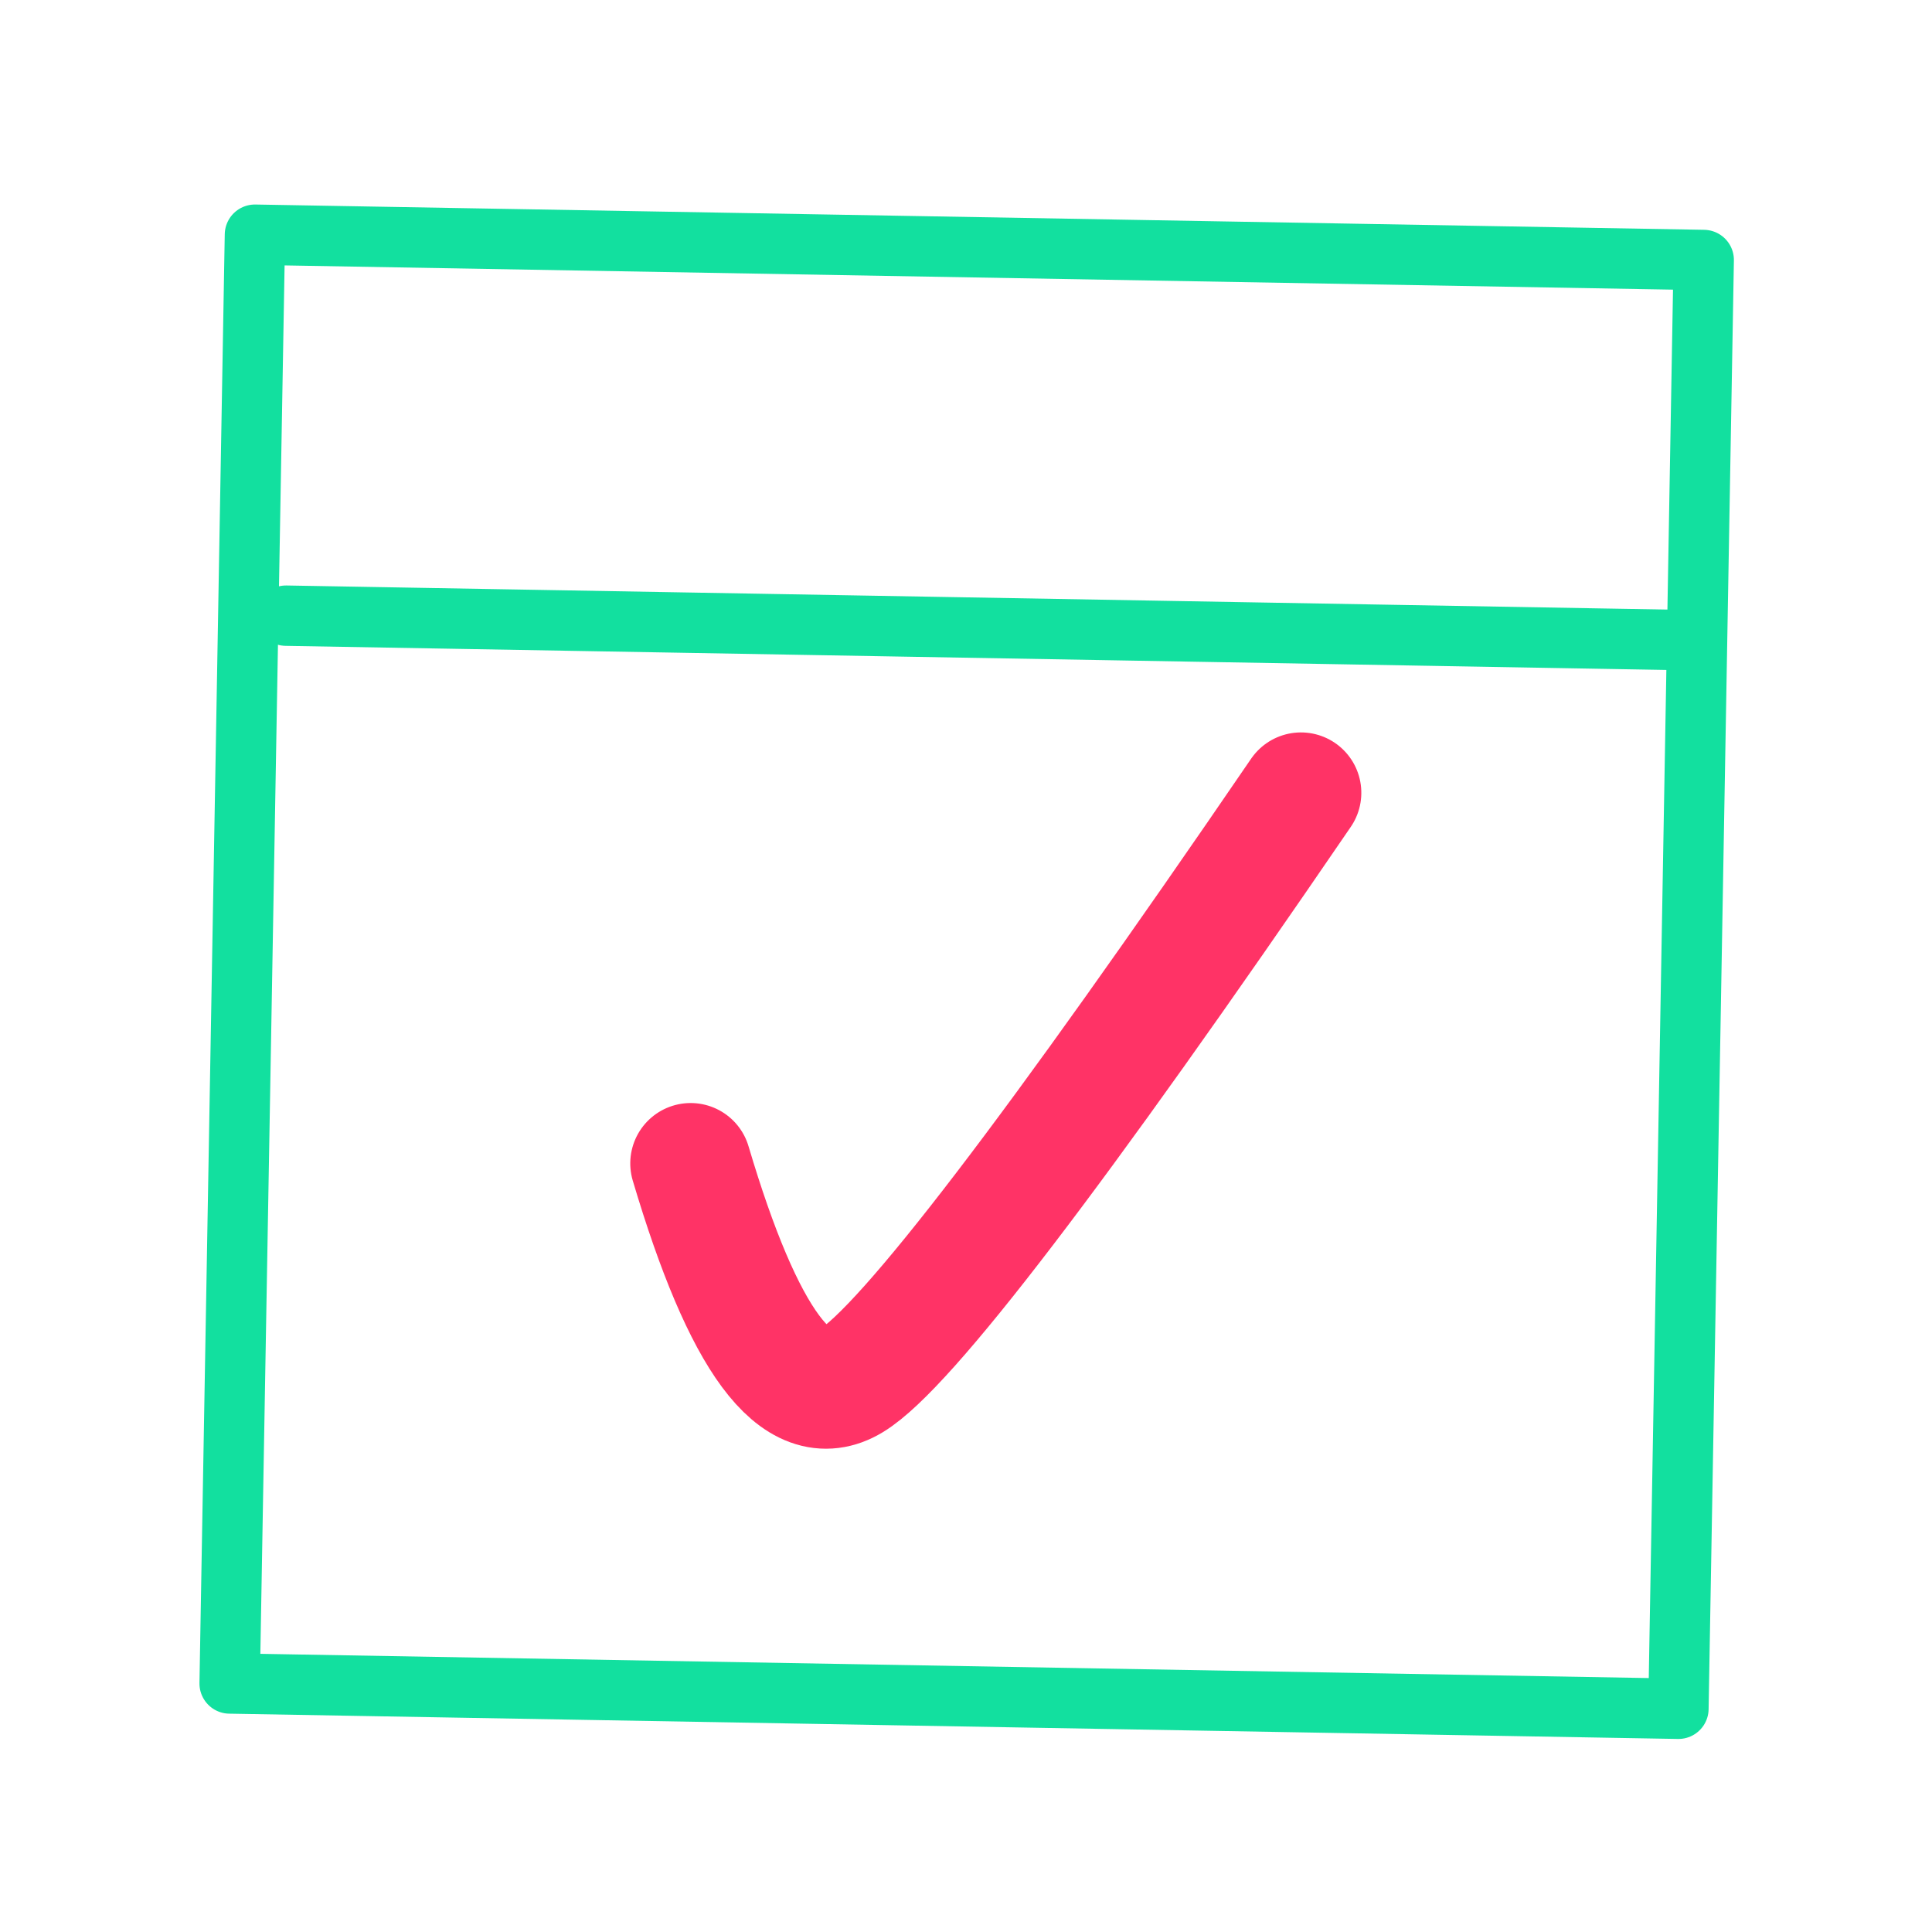
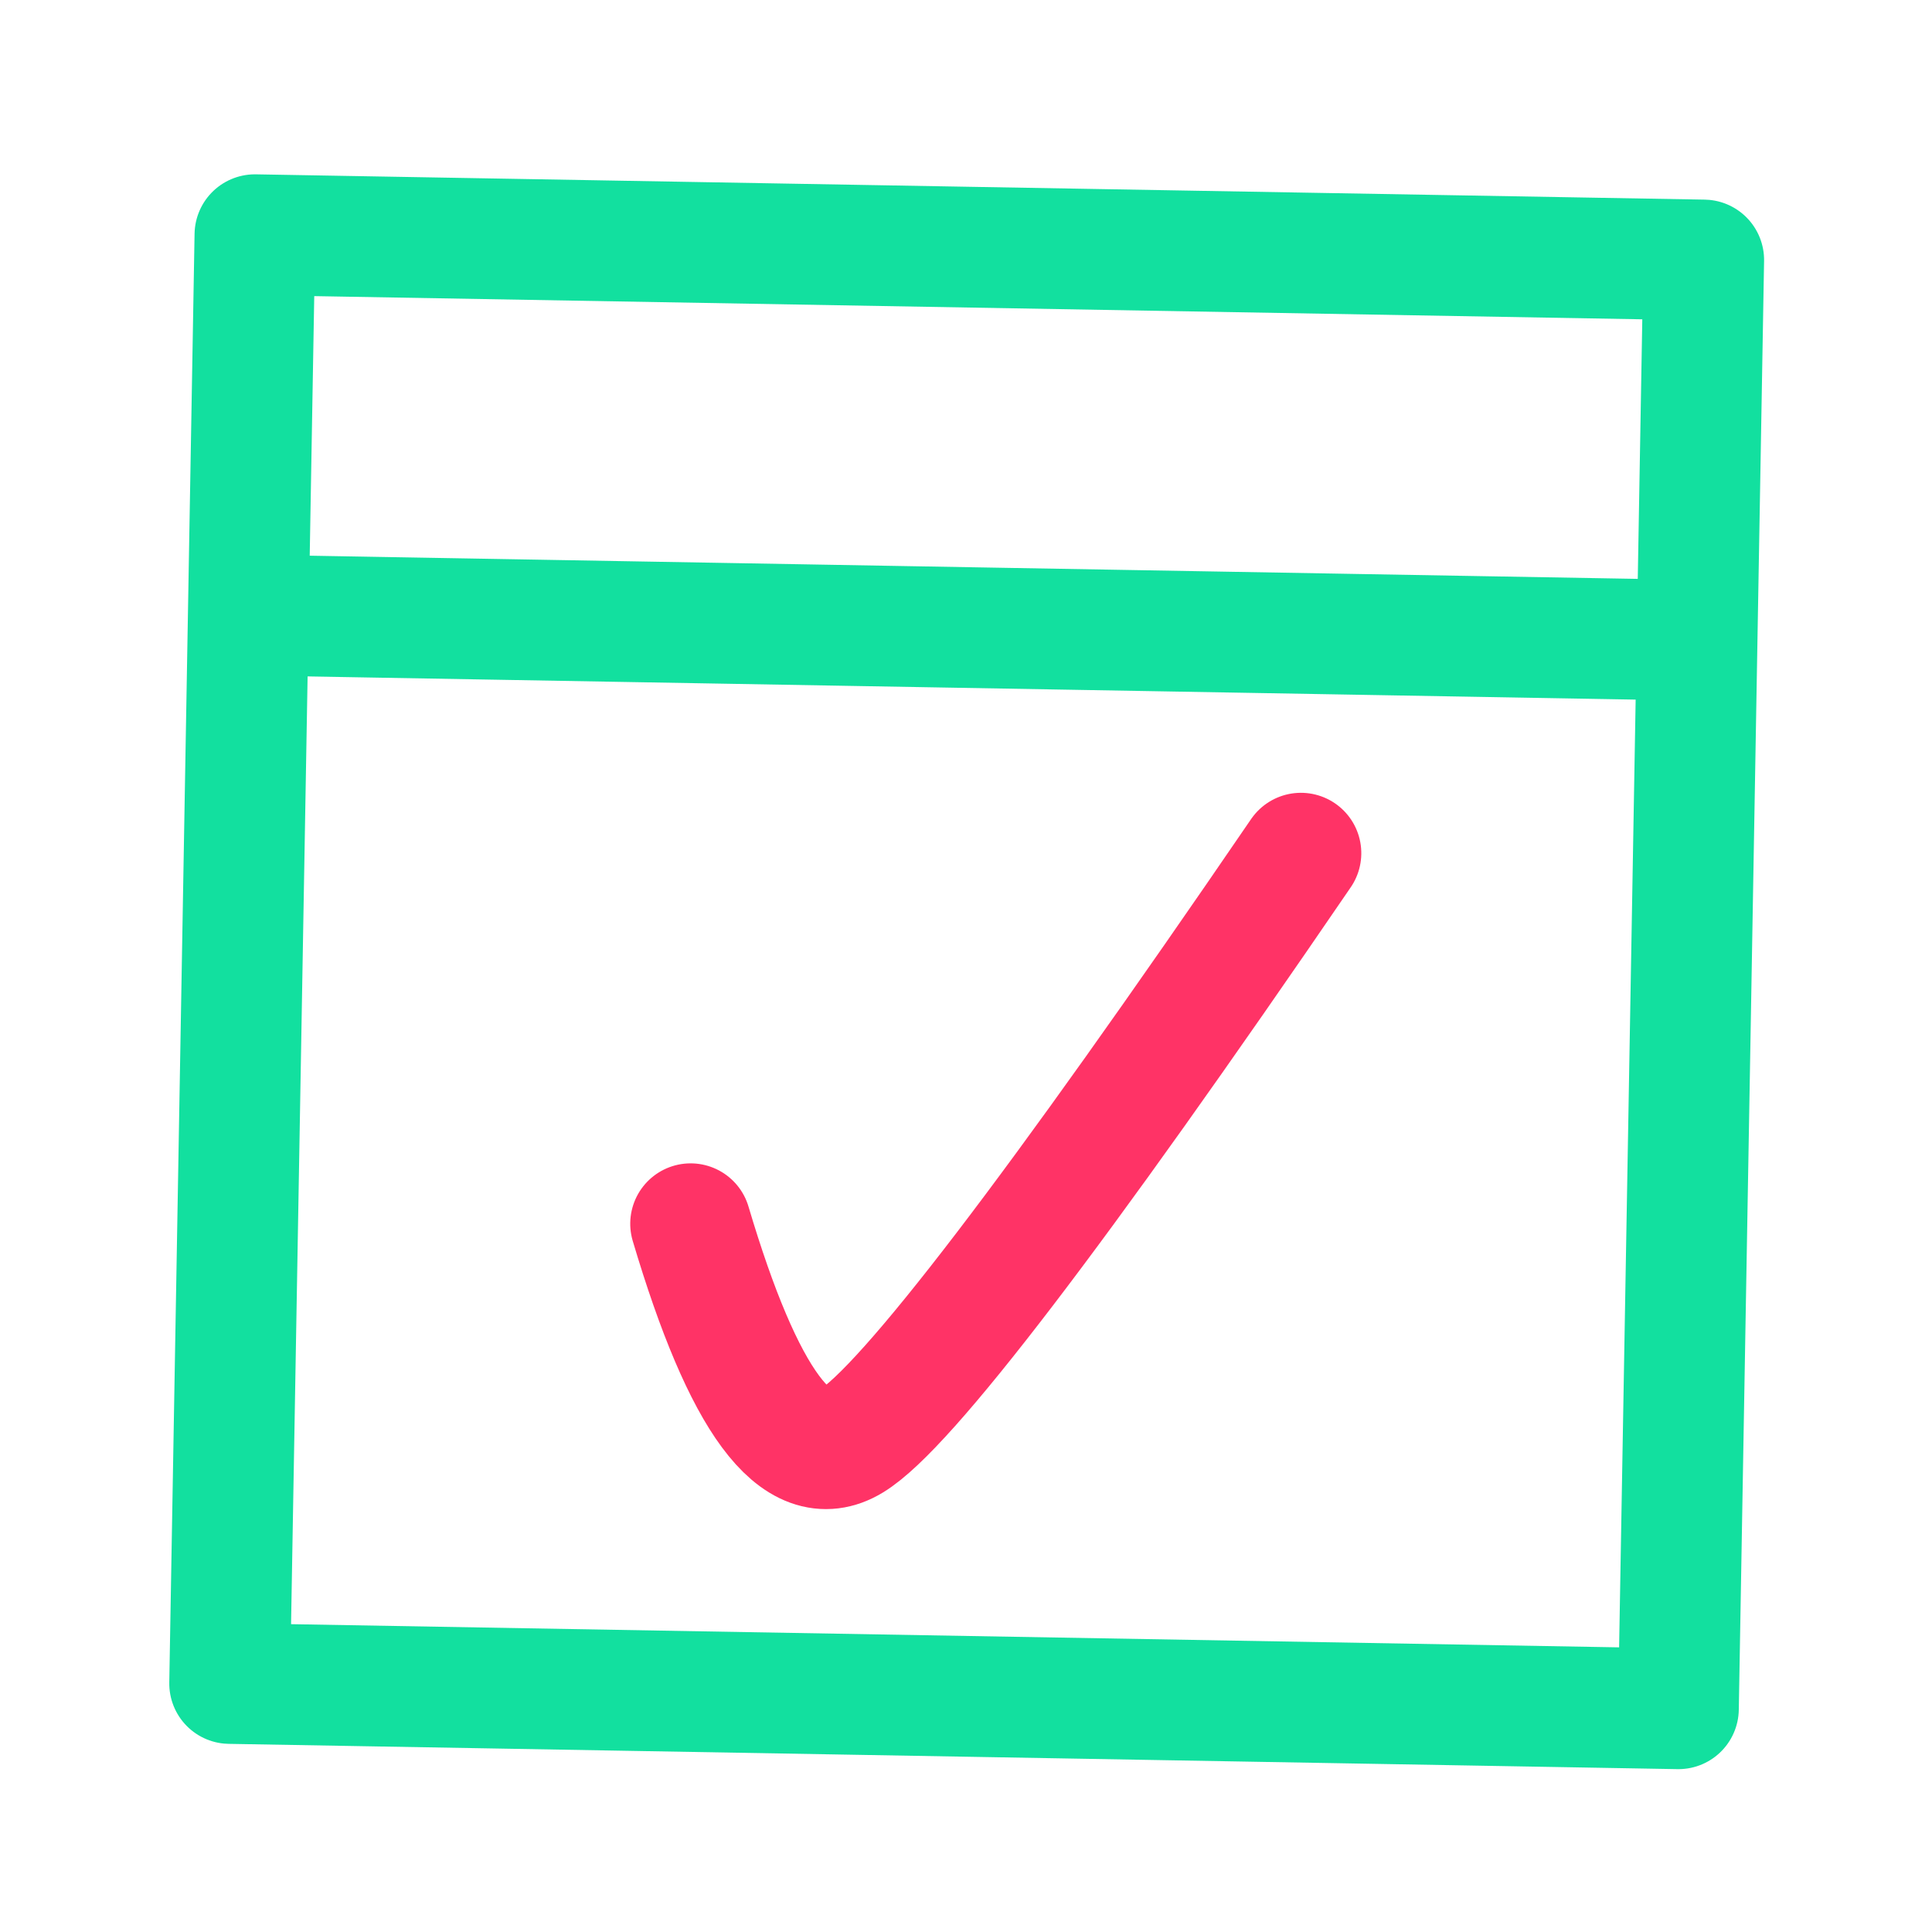
<svg xmlns="http://www.w3.org/2000/svg" width="32" height="32" viewBox="0 0 32 32">
-   <g fill="none" fill-rule="evenodd" transform="rotate(1 -186.022 238.9)">
+   <g fill="none" fill-rule="evenodd" stroke-width="2" transform="rotate(1 -186.022 238.9)">
    <path stroke="#12e09f" stroke-linejoin="round" d="M.092.603h24v24h-24z" />
    <g stroke-linecap="round">
      <path stroke="#12e09f" d="M.717 6.903h23" />
-       <path stroke="#f36" stroke-linejoin="round" stroke-width="2" d="M17.576 9.543c-3.957 6.013-6.381 9.301-7.273 9.864-.892.563-1.801-.62-2.727-3.55" />
+       <path stroke="#f36" stroke-linejoin="round" d="M17.593 10.543c-3.957 6.013-6.38 9.301-7.273 9.864-.892.563-1.8-.62-2.727-3.551" />
    </g>
  </g>
</svg>
